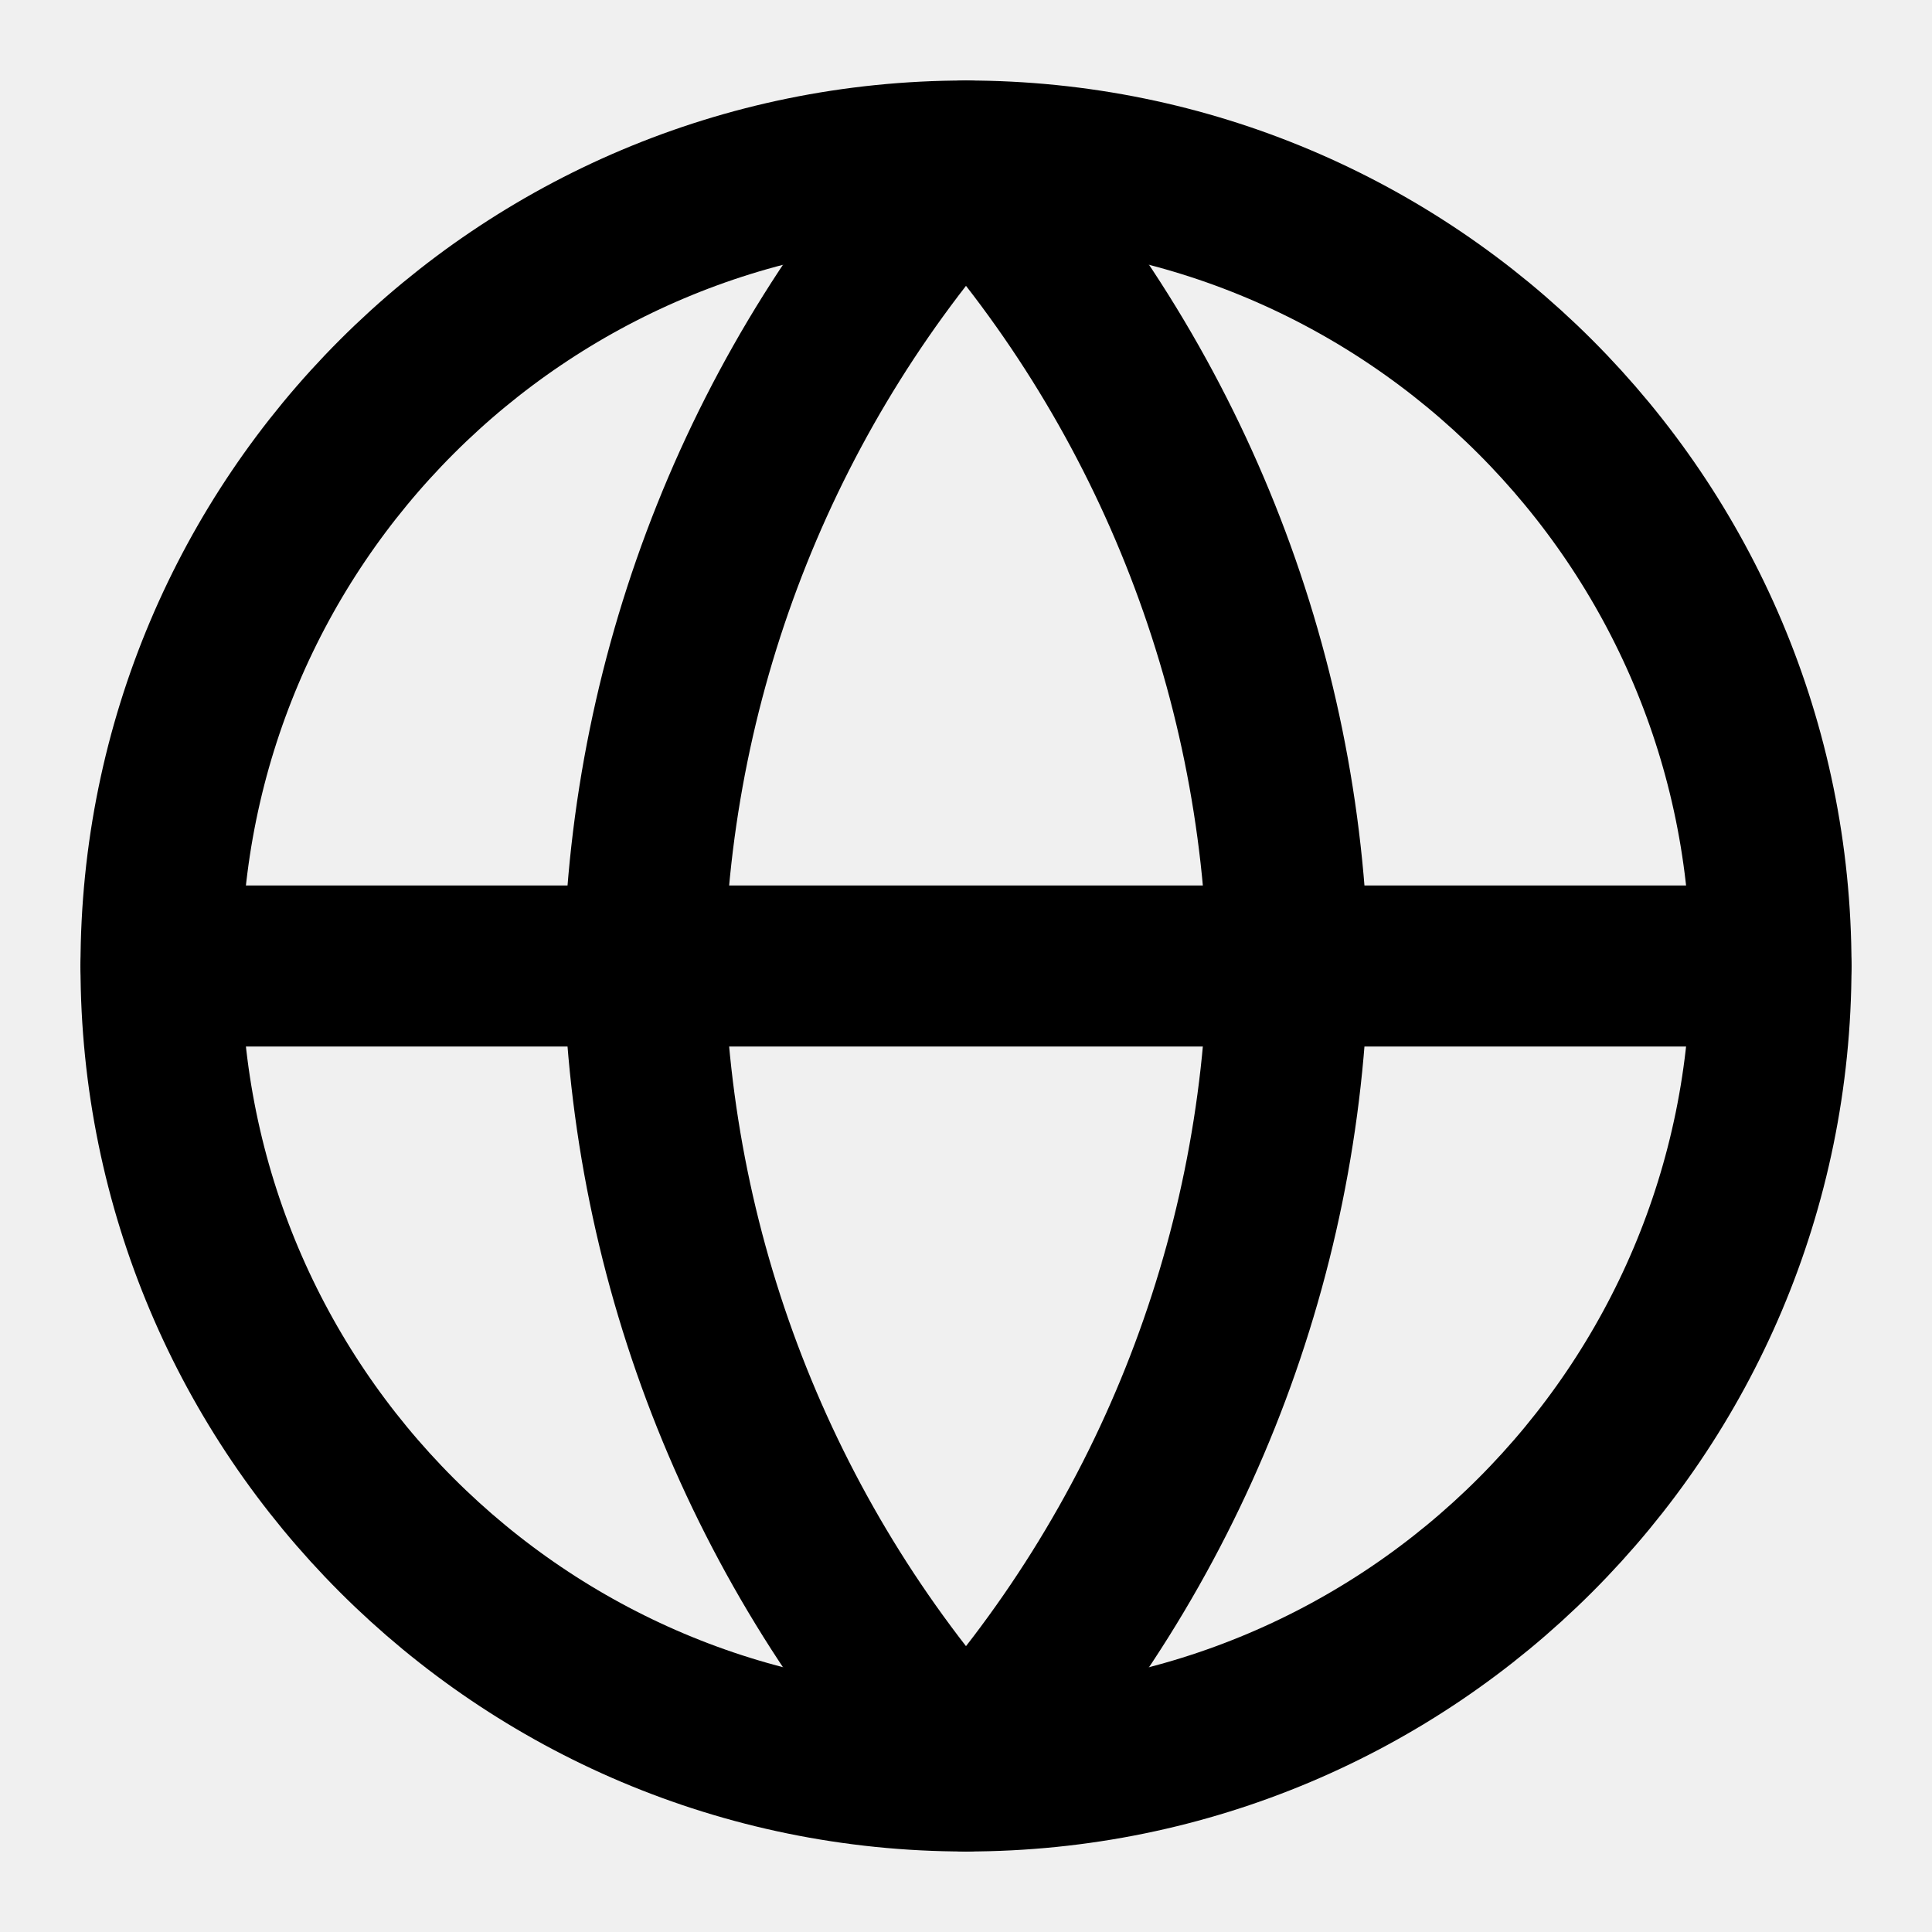
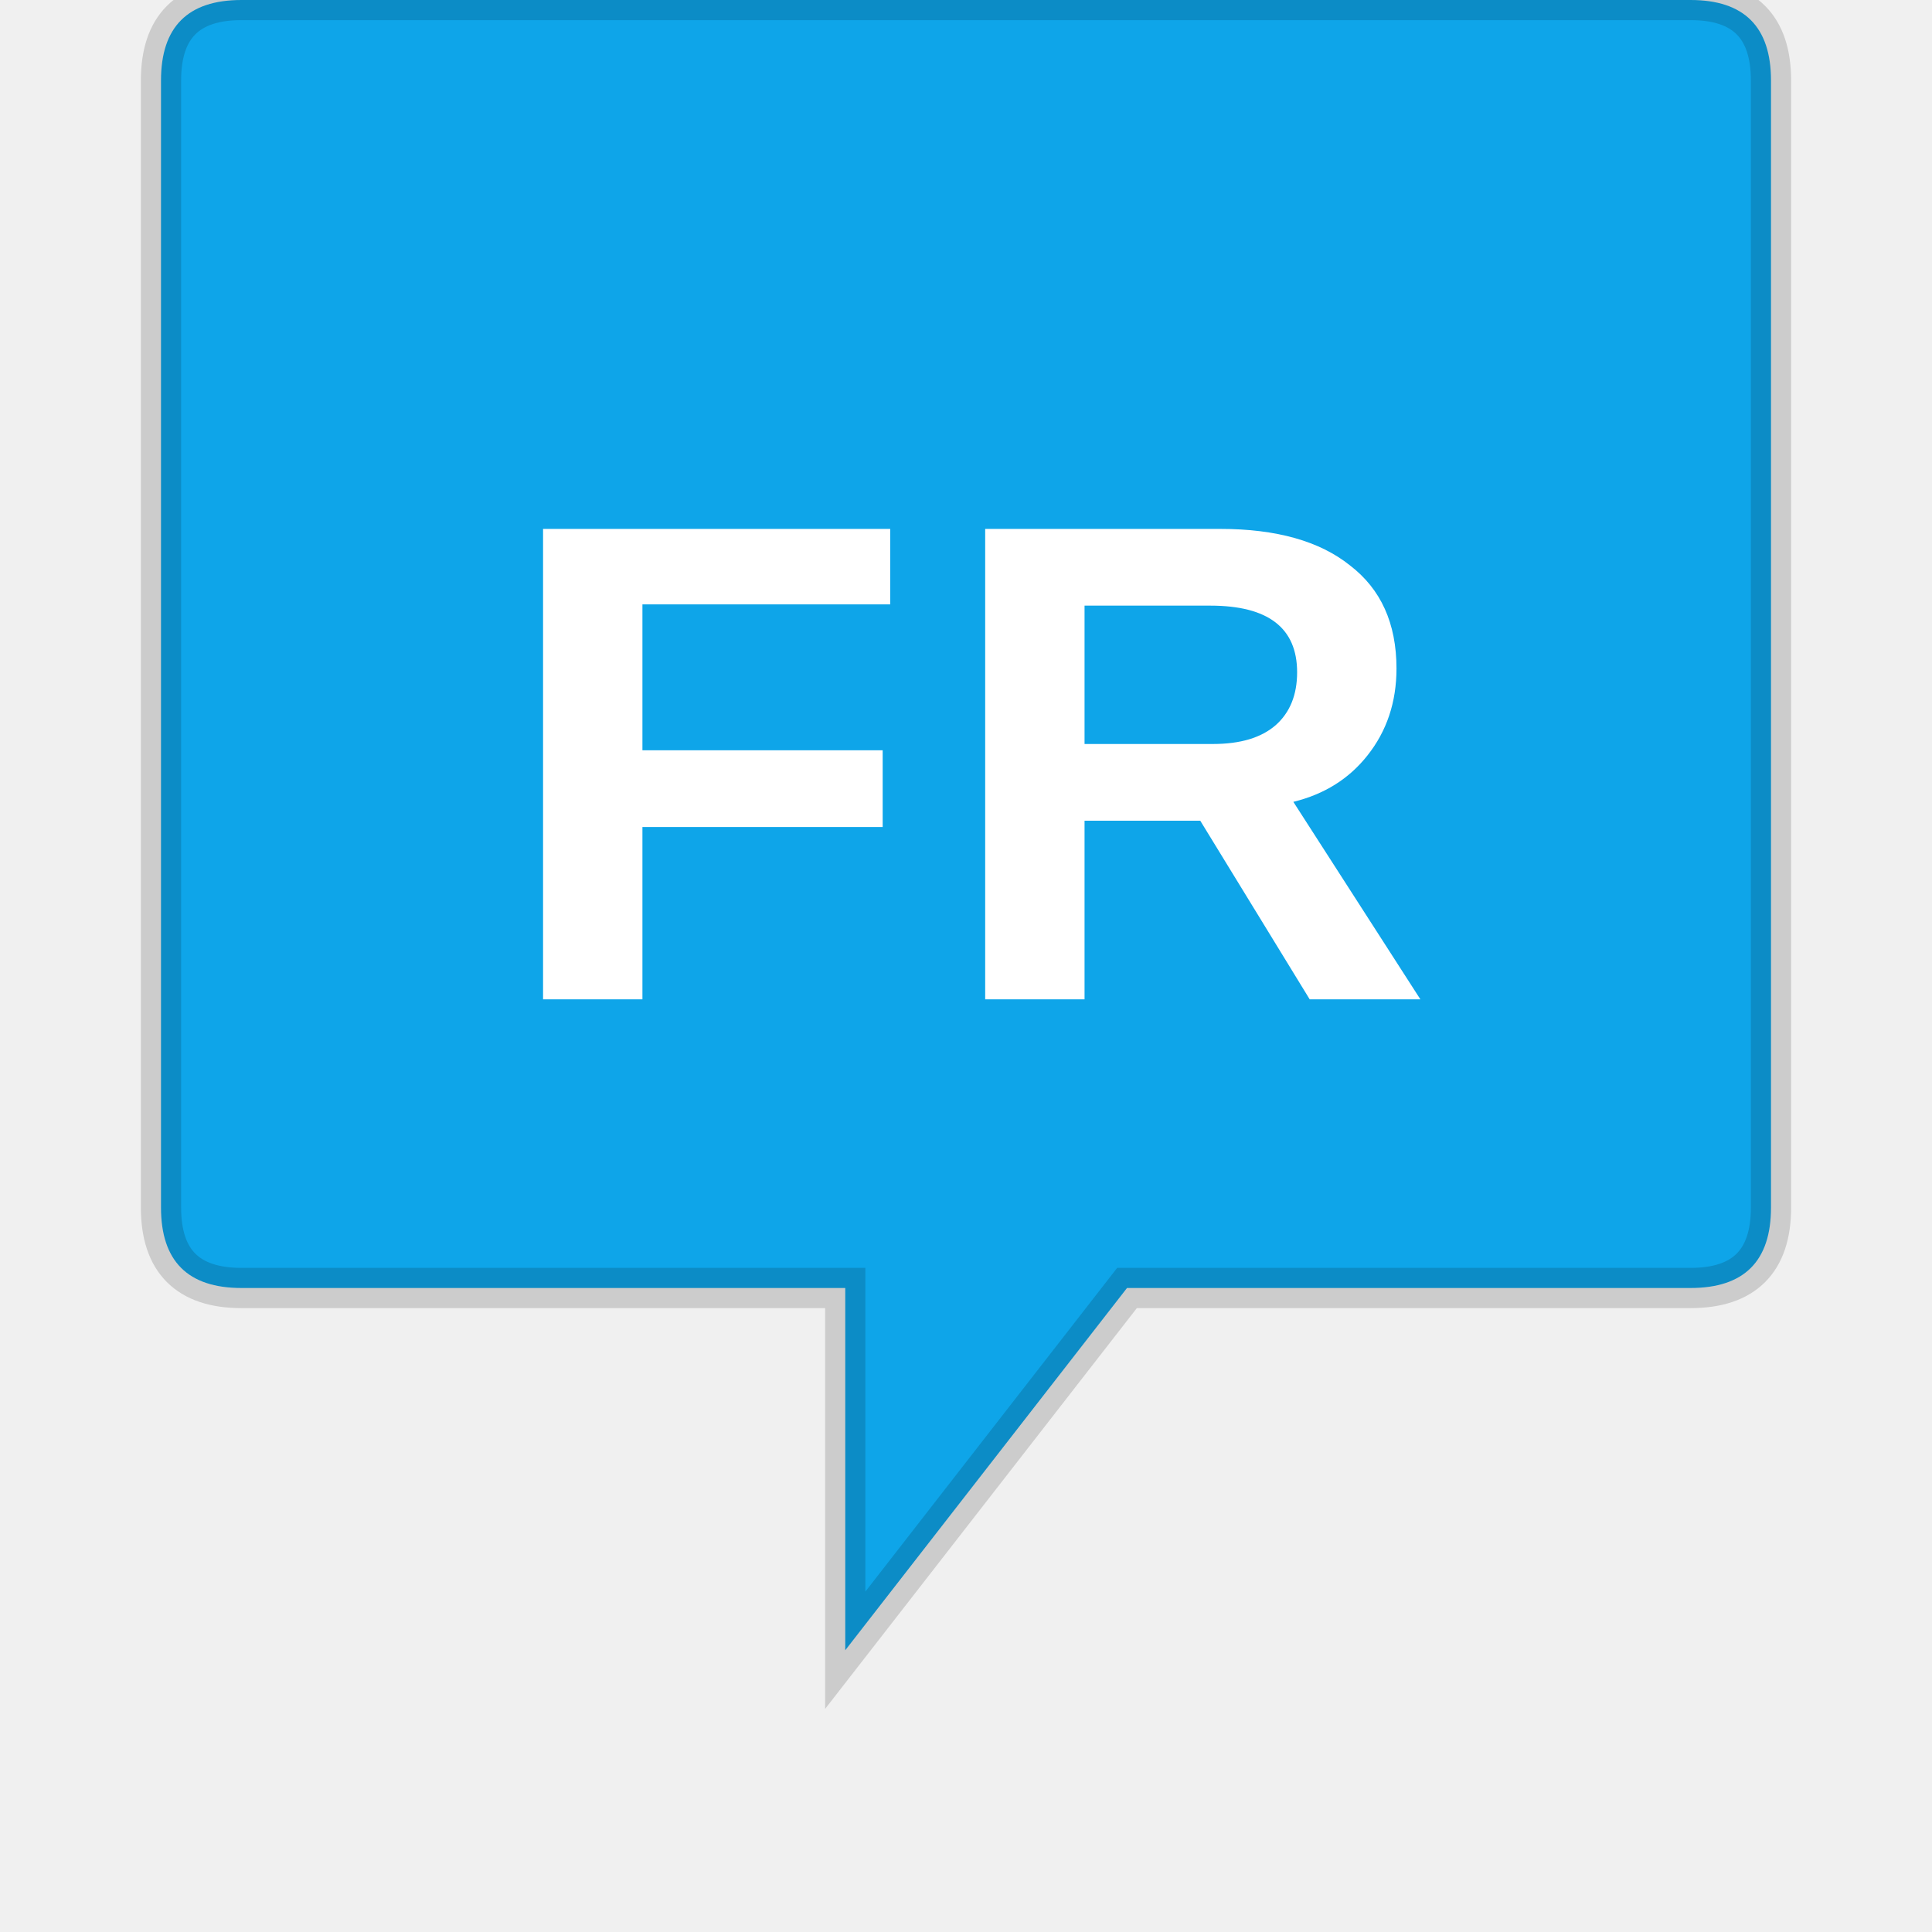
- <svg xmlns="http://www.w3.org/2000/svg" viewBox="0 0 24 24" width="24" height="24" fill="none" stroke="currentColor" stroke-width="2" stroke-linecap="round" stroke-linejoin="round">
-   <circle cx="12" cy="12" r="10" />
-   <line x1="2" y1="12" x2="22" y2="12" />
-   <path d="M12 2a15.3 15.3 0 0 1 4 10 15.3 15.3 0 0 1-4 10 15.3 15.3 0 0 1-4-10 15.3 15.3 0 0 1 4-10z" />
+ <svg xmlns="http://www.w3.org/2000/svg" viewBox="0 0 24 24" width="24" height="24">
+   <path d="M2 1 Q2 0 3 0 H21 Q22 0 22 1 V15 Q22 16 21 16 H14 L10.5 20.5 L10.5 16 H3 Q2 16 2 15 Z" fill="#0EA5E9" />
+   <path d="M2 1 Q2 0 3 0 H21 Q22 0 22 1 V15 Q22 16 21 16 H14 L10.5 20.5 L10.5 16 H3 Q2 16 2 15 Z" fill="none" stroke="rgba(0,0,0,0.15)" stroke-width="0.5" />
+   <text x="12" y="10" font-family="'Helvetica Neue', Arial, sans-serif" font-size="8.5" font-weight="800" fill="white" text-anchor="middle" dominant-baseline="middle" letter-spacing="0.3">FR</text>
</svg>
